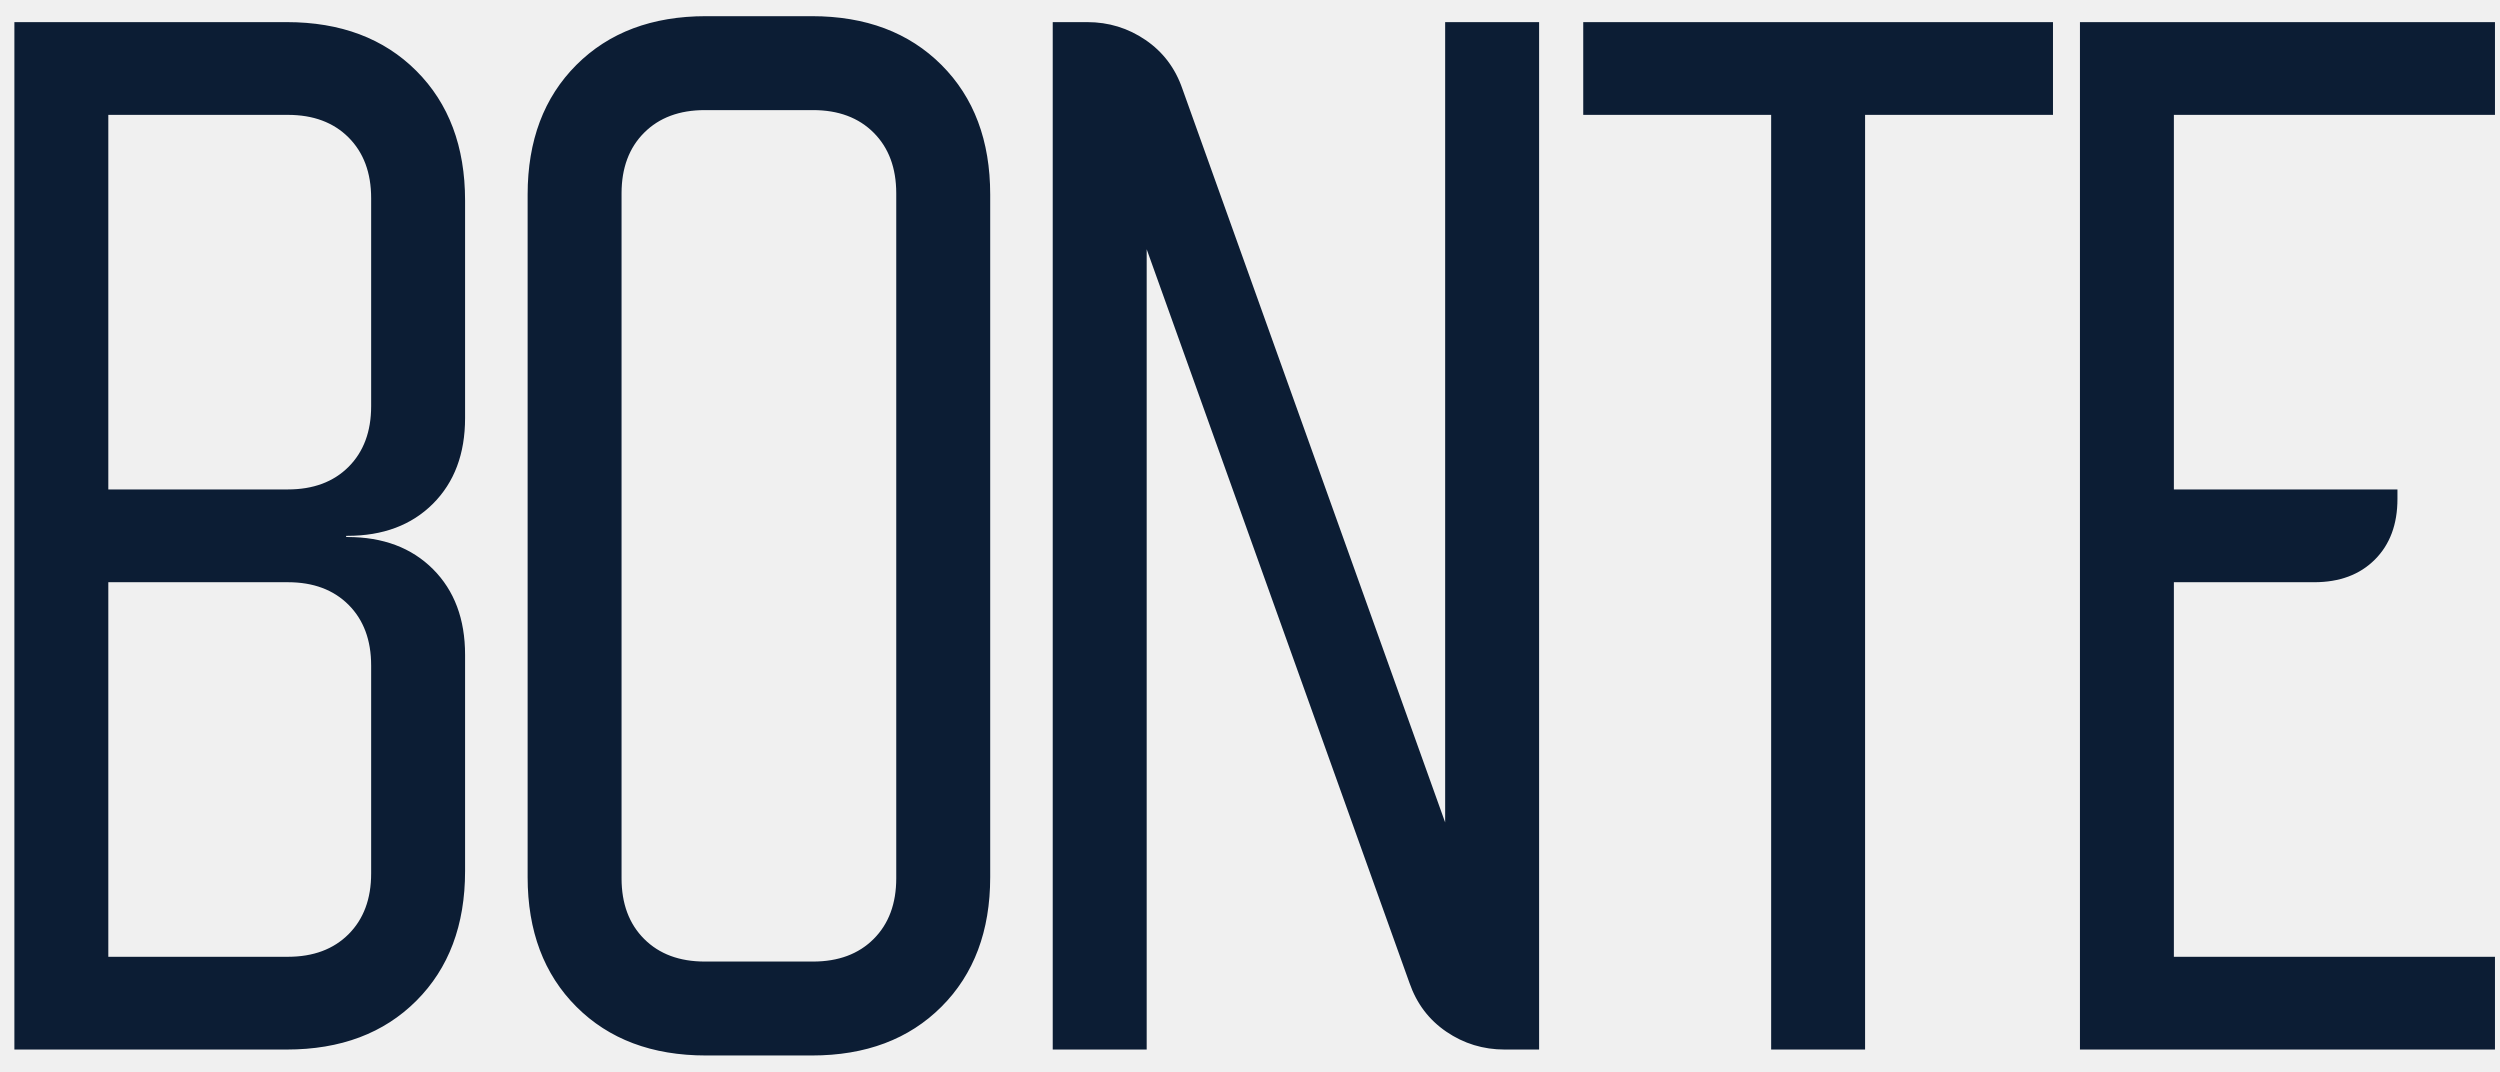
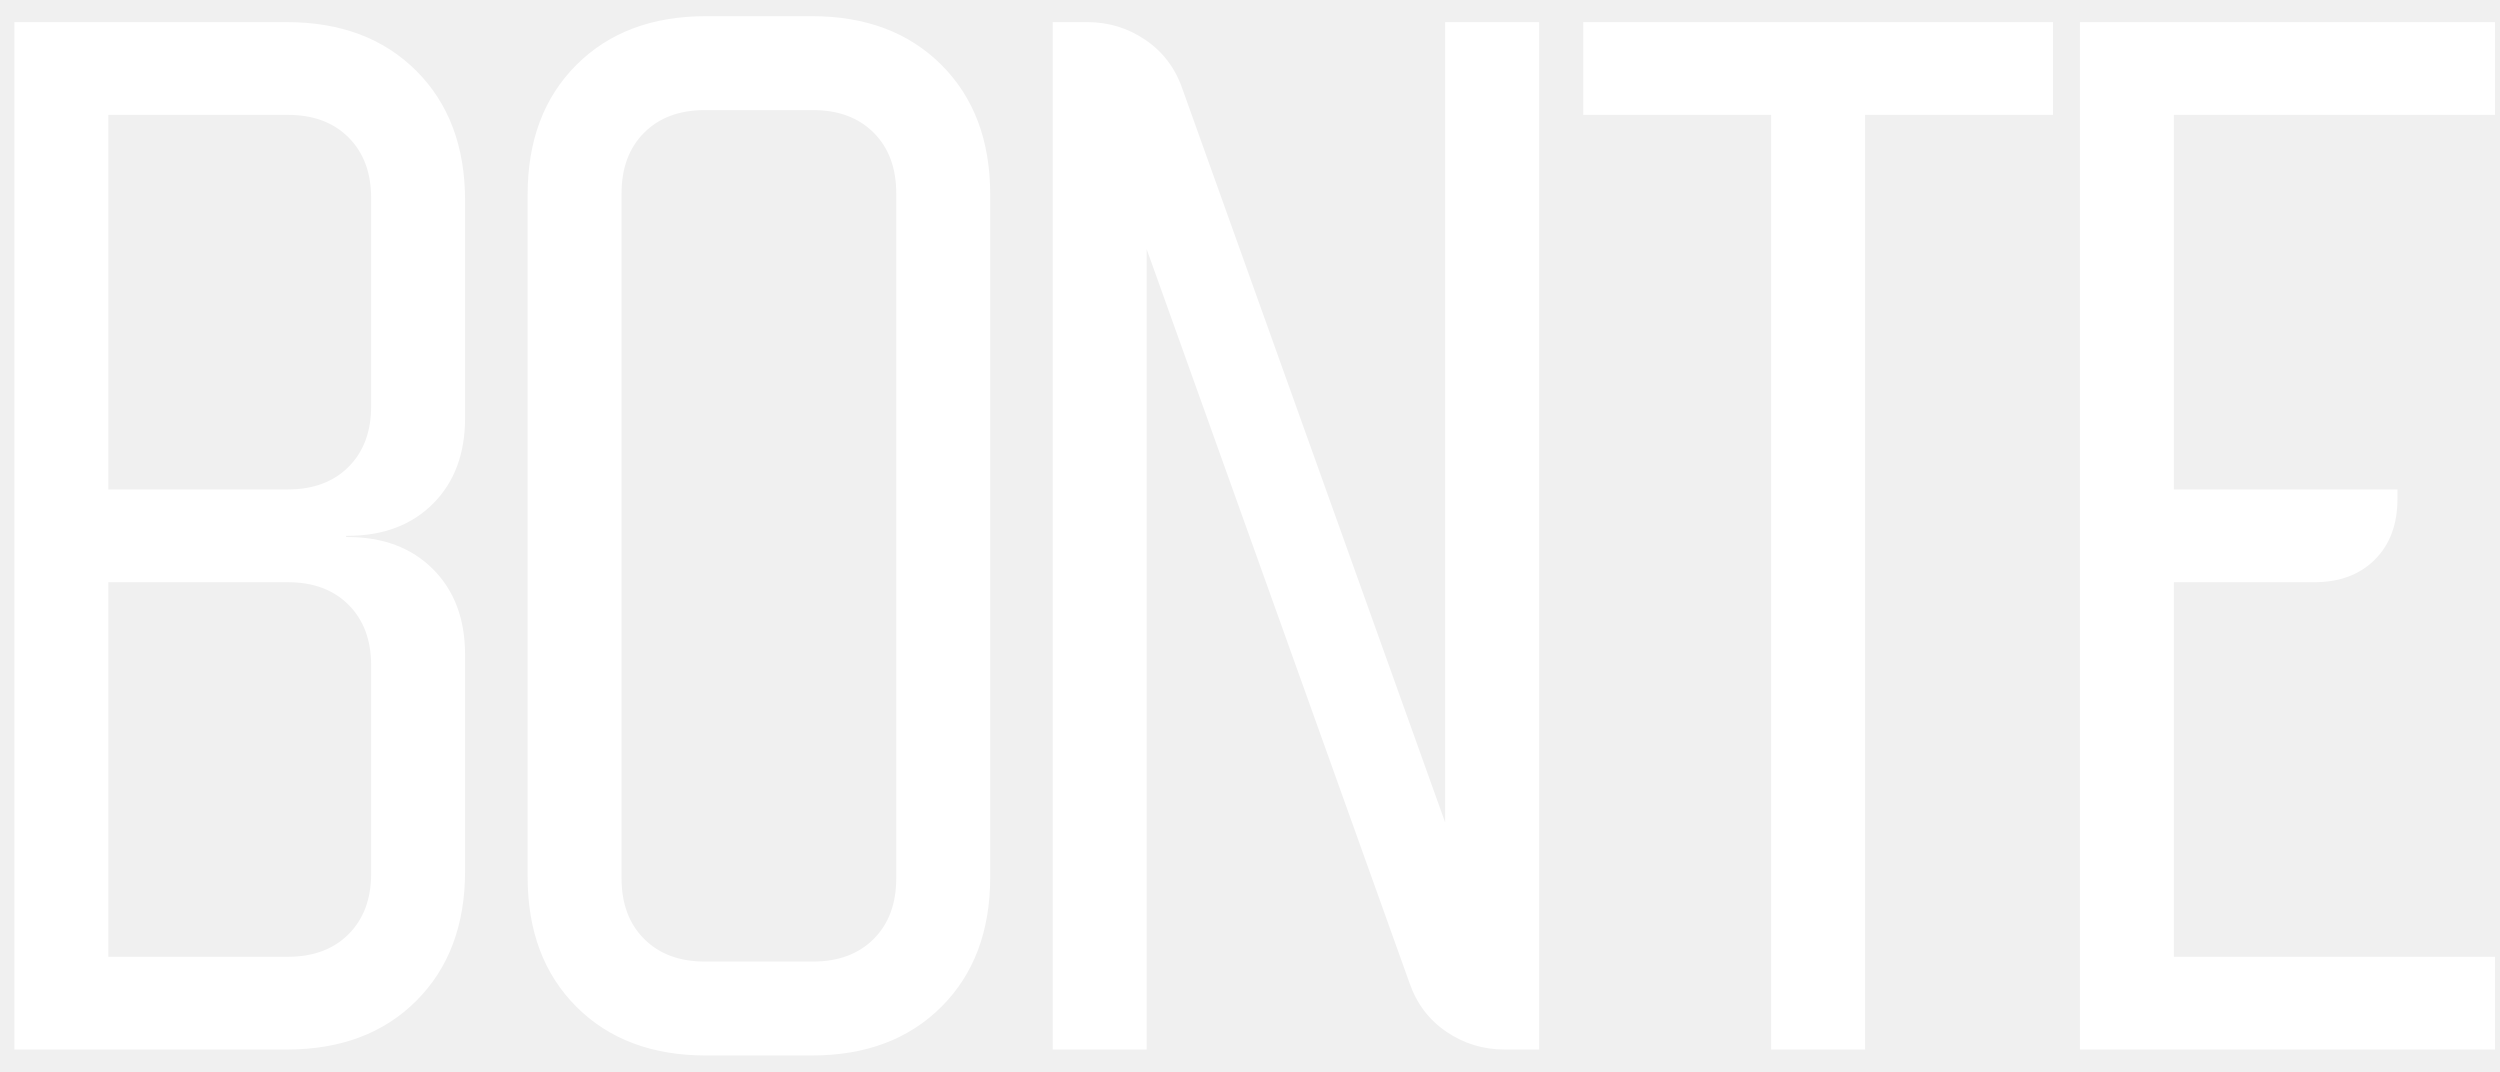
<svg xmlns="http://www.w3.org/2000/svg" width="98" height="42" viewBox="0 0 98 42" fill="none">
-   <path d="M11.239 0.867C13.352 0.867 15.046 1.504 16.32 2.778C17.594 4.052 18.231 5.746 18.231 7.859V16.39C18.231 17.788 17.811 18.907 16.973 19.746C16.133 20.585 15.015 21.005 13.616 21.005H13.569V21.051H13.616C15.015 21.051 16.133 21.471 16.973 22.31C17.811 23.149 18.231 24.268 18.231 25.666V34.15C18.231 36.263 17.594 37.957 16.32 39.231C15.046 40.505 13.352 41.142 11.239 41.142H0.564V0.867H11.239ZM4.246 19.186H11.285C12.28 19.186 13.072 18.891 13.663 18.301C14.253 17.71 14.549 16.918 14.549 15.923V7.766C14.549 6.771 14.253 5.979 13.663 5.388C13.072 4.798 12.28 4.503 11.285 4.503H4.246V19.186ZM4.246 37.506H11.285C12.28 37.506 13.072 37.211 13.663 36.621C14.253 36.03 14.549 35.238 14.549 34.243V26.086C14.549 25.091 14.253 24.299 13.663 23.708C13.072 23.118 12.28 22.823 11.285 22.823H4.246V37.506ZM20.683 7.626C20.683 5.513 21.32 3.819 22.594 2.545C23.868 1.271 25.562 0.634 27.675 0.634H31.824C33.937 0.634 35.63 1.271 36.905 2.545C38.179 3.819 38.816 5.513 38.816 7.626V34.383C38.816 36.496 38.179 38.19 36.905 39.464C35.63 40.738 33.937 41.375 31.824 41.375H27.675C25.562 41.375 23.868 40.738 22.594 39.464C21.32 38.19 20.683 36.496 20.683 34.383V7.626ZM27.628 37.693H31.87C32.865 37.693 33.657 37.398 34.248 36.807C34.838 36.217 35.133 35.424 35.133 34.43V7.579C35.133 6.585 34.838 5.792 34.248 5.202C33.657 4.611 32.865 4.316 31.87 4.316H27.628C26.634 4.316 25.841 4.611 25.251 5.202C24.66 5.792 24.365 6.585 24.365 7.579V34.43C24.365 35.424 24.66 36.217 25.251 36.807C25.841 37.398 26.634 37.693 27.628 37.693ZM41.267 41.142V0.867H42.619C43.458 0.867 44.22 1.1 44.903 1.566C45.587 2.032 46.069 2.669 46.348 3.477L56.65 32.239V0.867H60.333V41.142H58.981C58.142 41.142 57.381 40.909 56.697 40.443C56.013 39.977 55.532 39.34 55.252 38.532L44.95 9.77V41.142H41.267ZM62.063 4.503V0.867H80.477V4.503H73.111V41.142H69.429V4.503H62.063ZM81.534 0.867H97.803V4.503H85.216V19.186H93.98V19.559C93.98 20.554 93.685 21.346 93.094 21.937C92.504 22.527 91.712 22.823 90.717 22.823H85.216V37.506H97.803V41.142H81.534V0.867Z" fill="#0C1D34" />
+   <path d="M11.239 0.867C13.352 0.867 15.046 1.504 16.32 2.778C17.594 4.052 18.231 5.746 18.231 7.859V16.39C18.231 17.788 17.811 18.907 16.973 19.746C16.133 20.585 15.015 21.005 13.616 21.005H13.569V21.051H13.616C15.015 21.051 16.133 21.471 16.973 22.31C17.811 23.149 18.231 24.268 18.231 25.666V34.15C18.231 36.263 17.594 37.957 16.32 39.231C15.046 40.505 13.352 41.142 11.239 41.142H0.564V0.867H11.239ZM4.246 19.186H11.285C12.28 19.186 13.072 18.891 13.663 18.301C14.253 17.71 14.549 16.918 14.549 15.923V7.766C14.549 6.771 14.253 5.979 13.663 5.388C13.072 4.798 12.28 4.503 11.285 4.503H4.246V19.186ZM4.246 37.506H11.285C12.28 37.506 13.072 37.211 13.663 36.621C14.253 36.03 14.549 35.238 14.549 34.243V26.086C14.549 25.091 14.253 24.299 13.663 23.708C13.072 23.118 12.28 22.823 11.285 22.823H4.246V37.506ZM20.683 7.626C20.683 5.513 21.32 3.819 22.594 2.545C23.868 1.271 25.562 0.634 27.675 0.634H31.824C33.937 0.634 35.63 1.271 36.905 2.545C38.179 3.819 38.816 5.513 38.816 7.626V34.383C38.816 36.496 38.179 38.19 36.905 39.464C35.63 40.738 33.937 41.375 31.824 41.375H27.675C25.562 41.375 23.868 40.738 22.594 39.464C21.32 38.19 20.683 36.496 20.683 34.383V7.626ZM27.628 37.693H31.87C32.865 37.693 33.657 37.398 34.248 36.807C34.838 36.217 35.133 35.424 35.133 34.43V7.579C35.133 6.585 34.838 5.792 34.248 5.202C33.657 4.611 32.865 4.316 31.87 4.316H27.628C26.634 4.316 25.841 4.611 25.251 5.202C24.66 5.792 24.365 6.585 24.365 7.579V34.43C24.365 35.424 24.66 36.217 25.251 36.807C25.841 37.398 26.634 37.693 27.628 37.693ZM41.267 41.142V0.867H42.619C43.458 0.867 44.22 1.1 44.903 1.566C45.587 2.032 46.069 2.669 46.348 3.477L56.65 32.239V0.867H60.333V41.142H58.981C58.142 41.142 57.381 40.909 56.697 40.443C56.013 39.977 55.532 39.34 55.252 38.532L44.95 9.77V41.142H41.267ZM62.063 4.503V0.867H80.477V4.503H73.111V41.142H69.429V4.503H62.063ZM81.534 0.867H97.803V4.503H85.216V19.186H93.98V19.559C93.98 20.554 93.685 21.346 93.094 21.937C92.504 22.527 91.712 22.823 90.717 22.823H85.216V37.506H97.803V41.142H81.534V0.867Z" fill="#ffffff" />
</svg>
